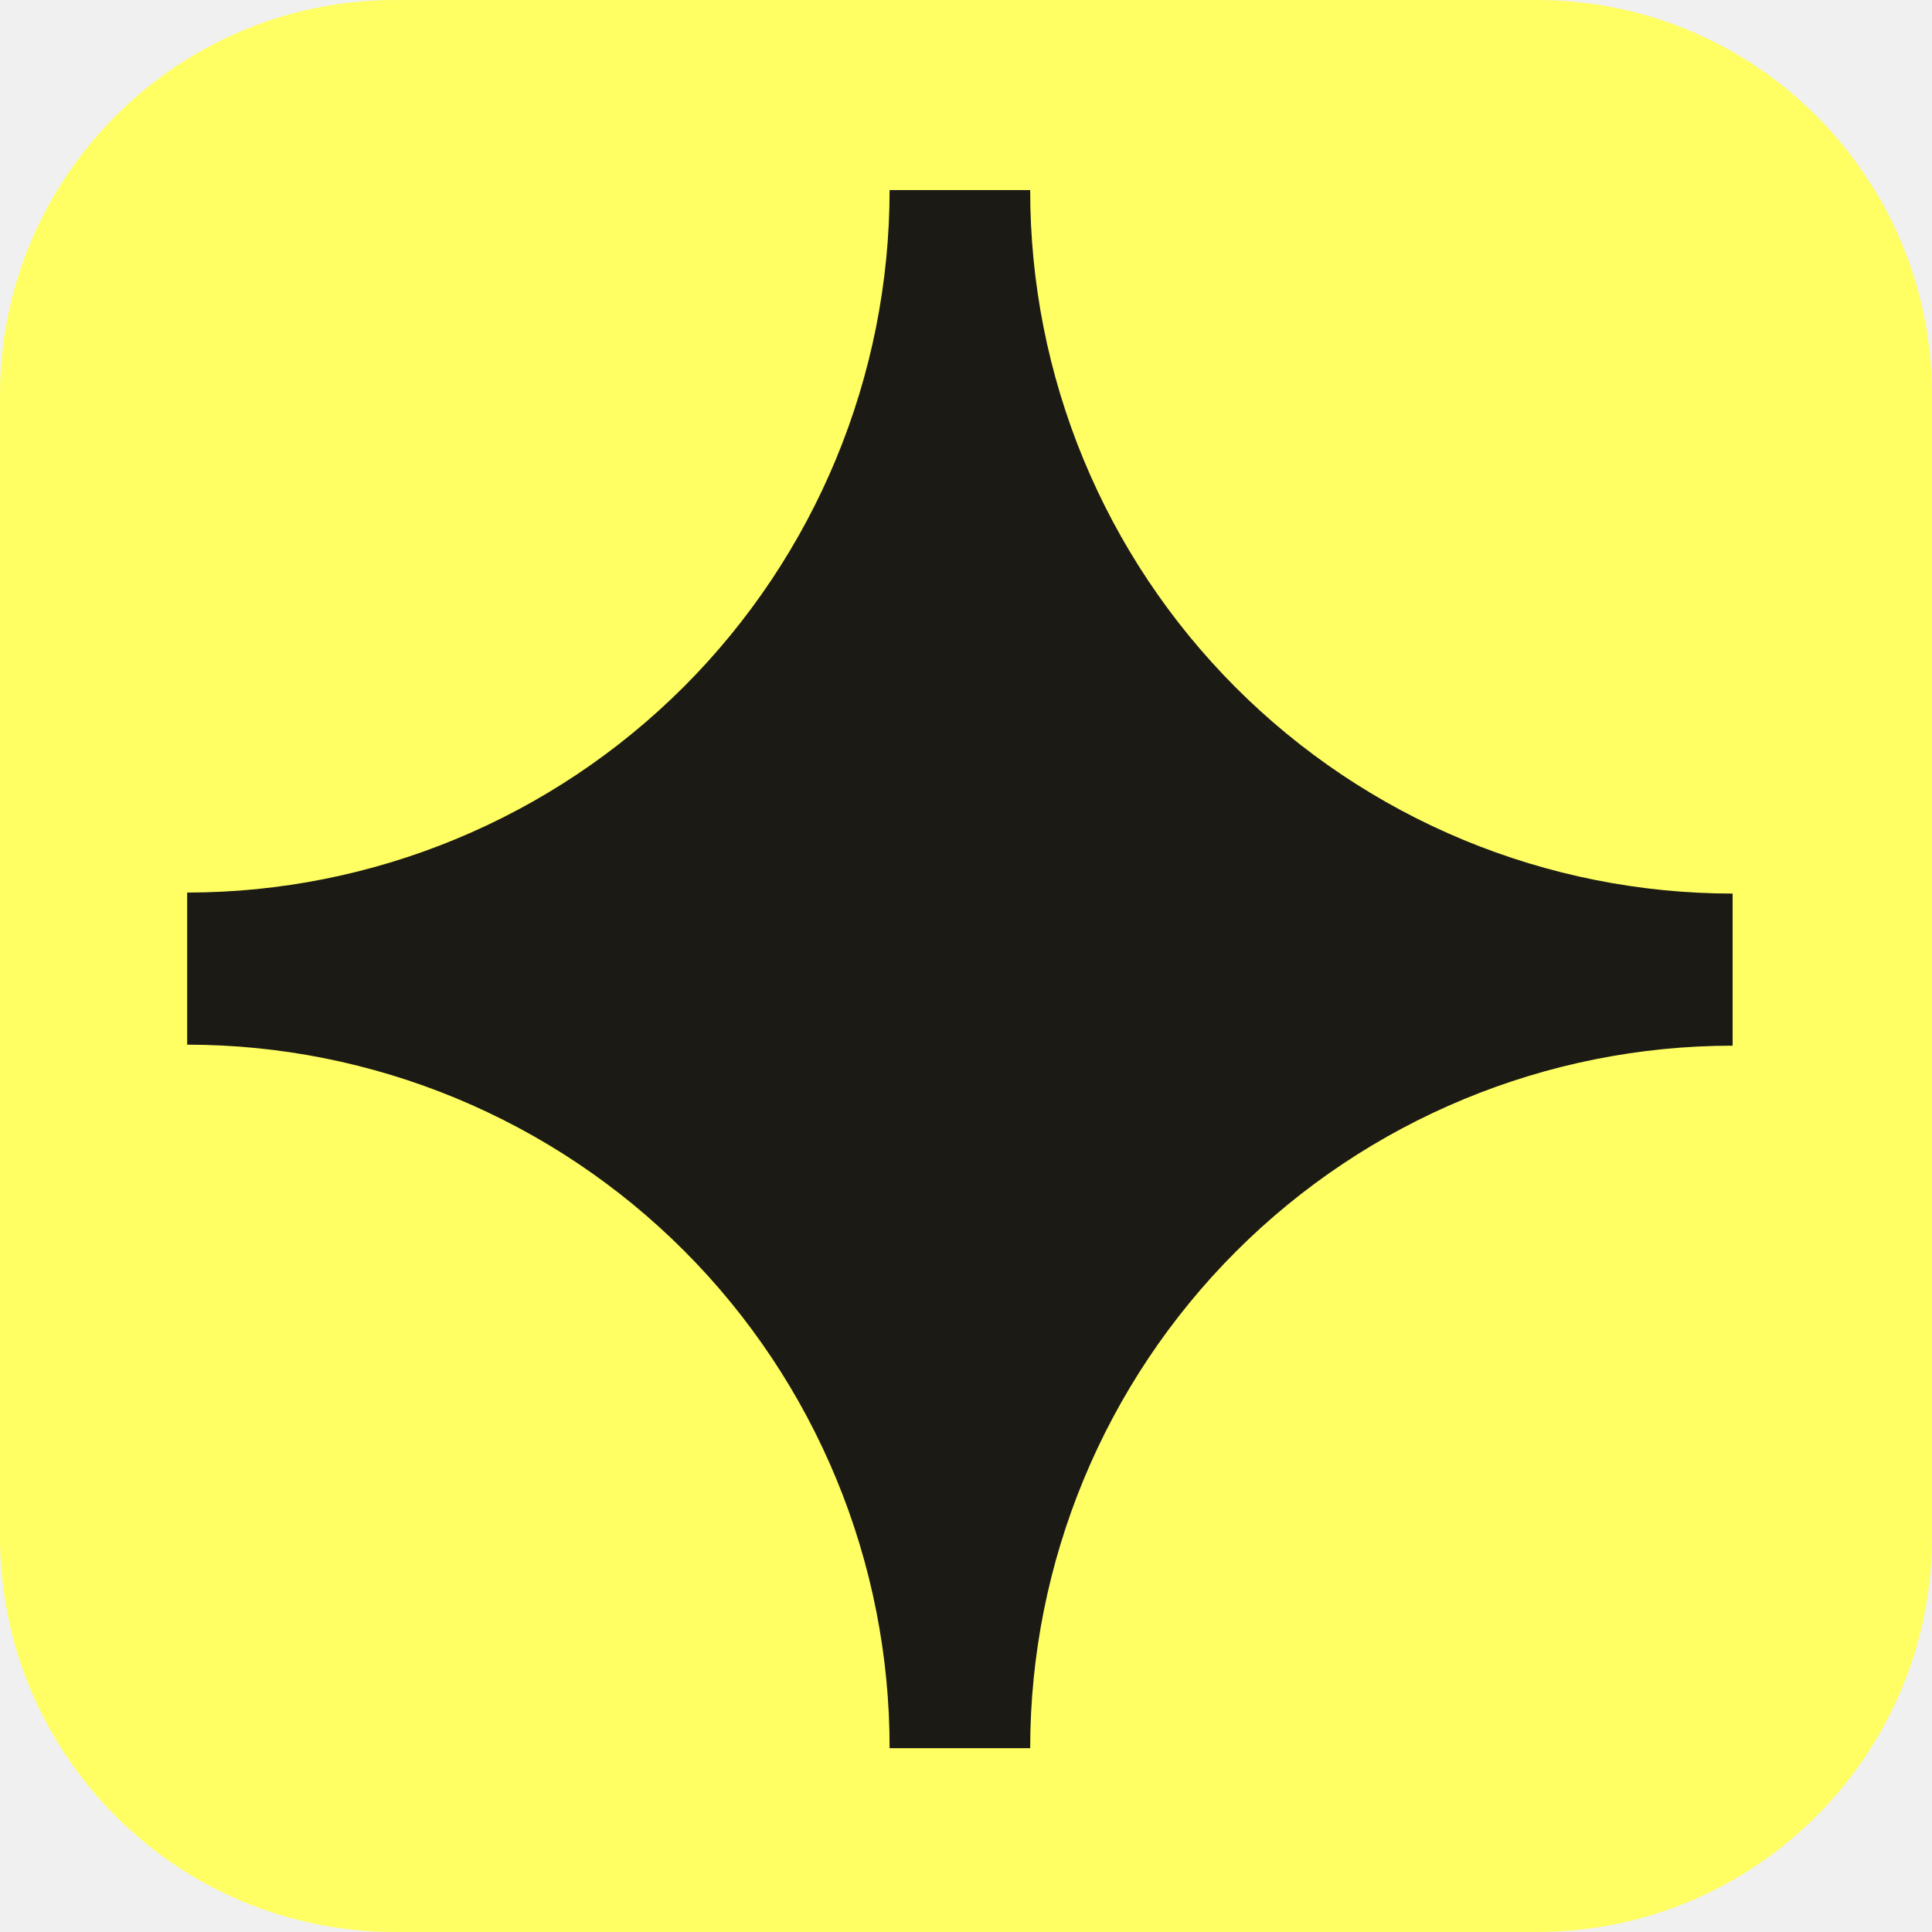
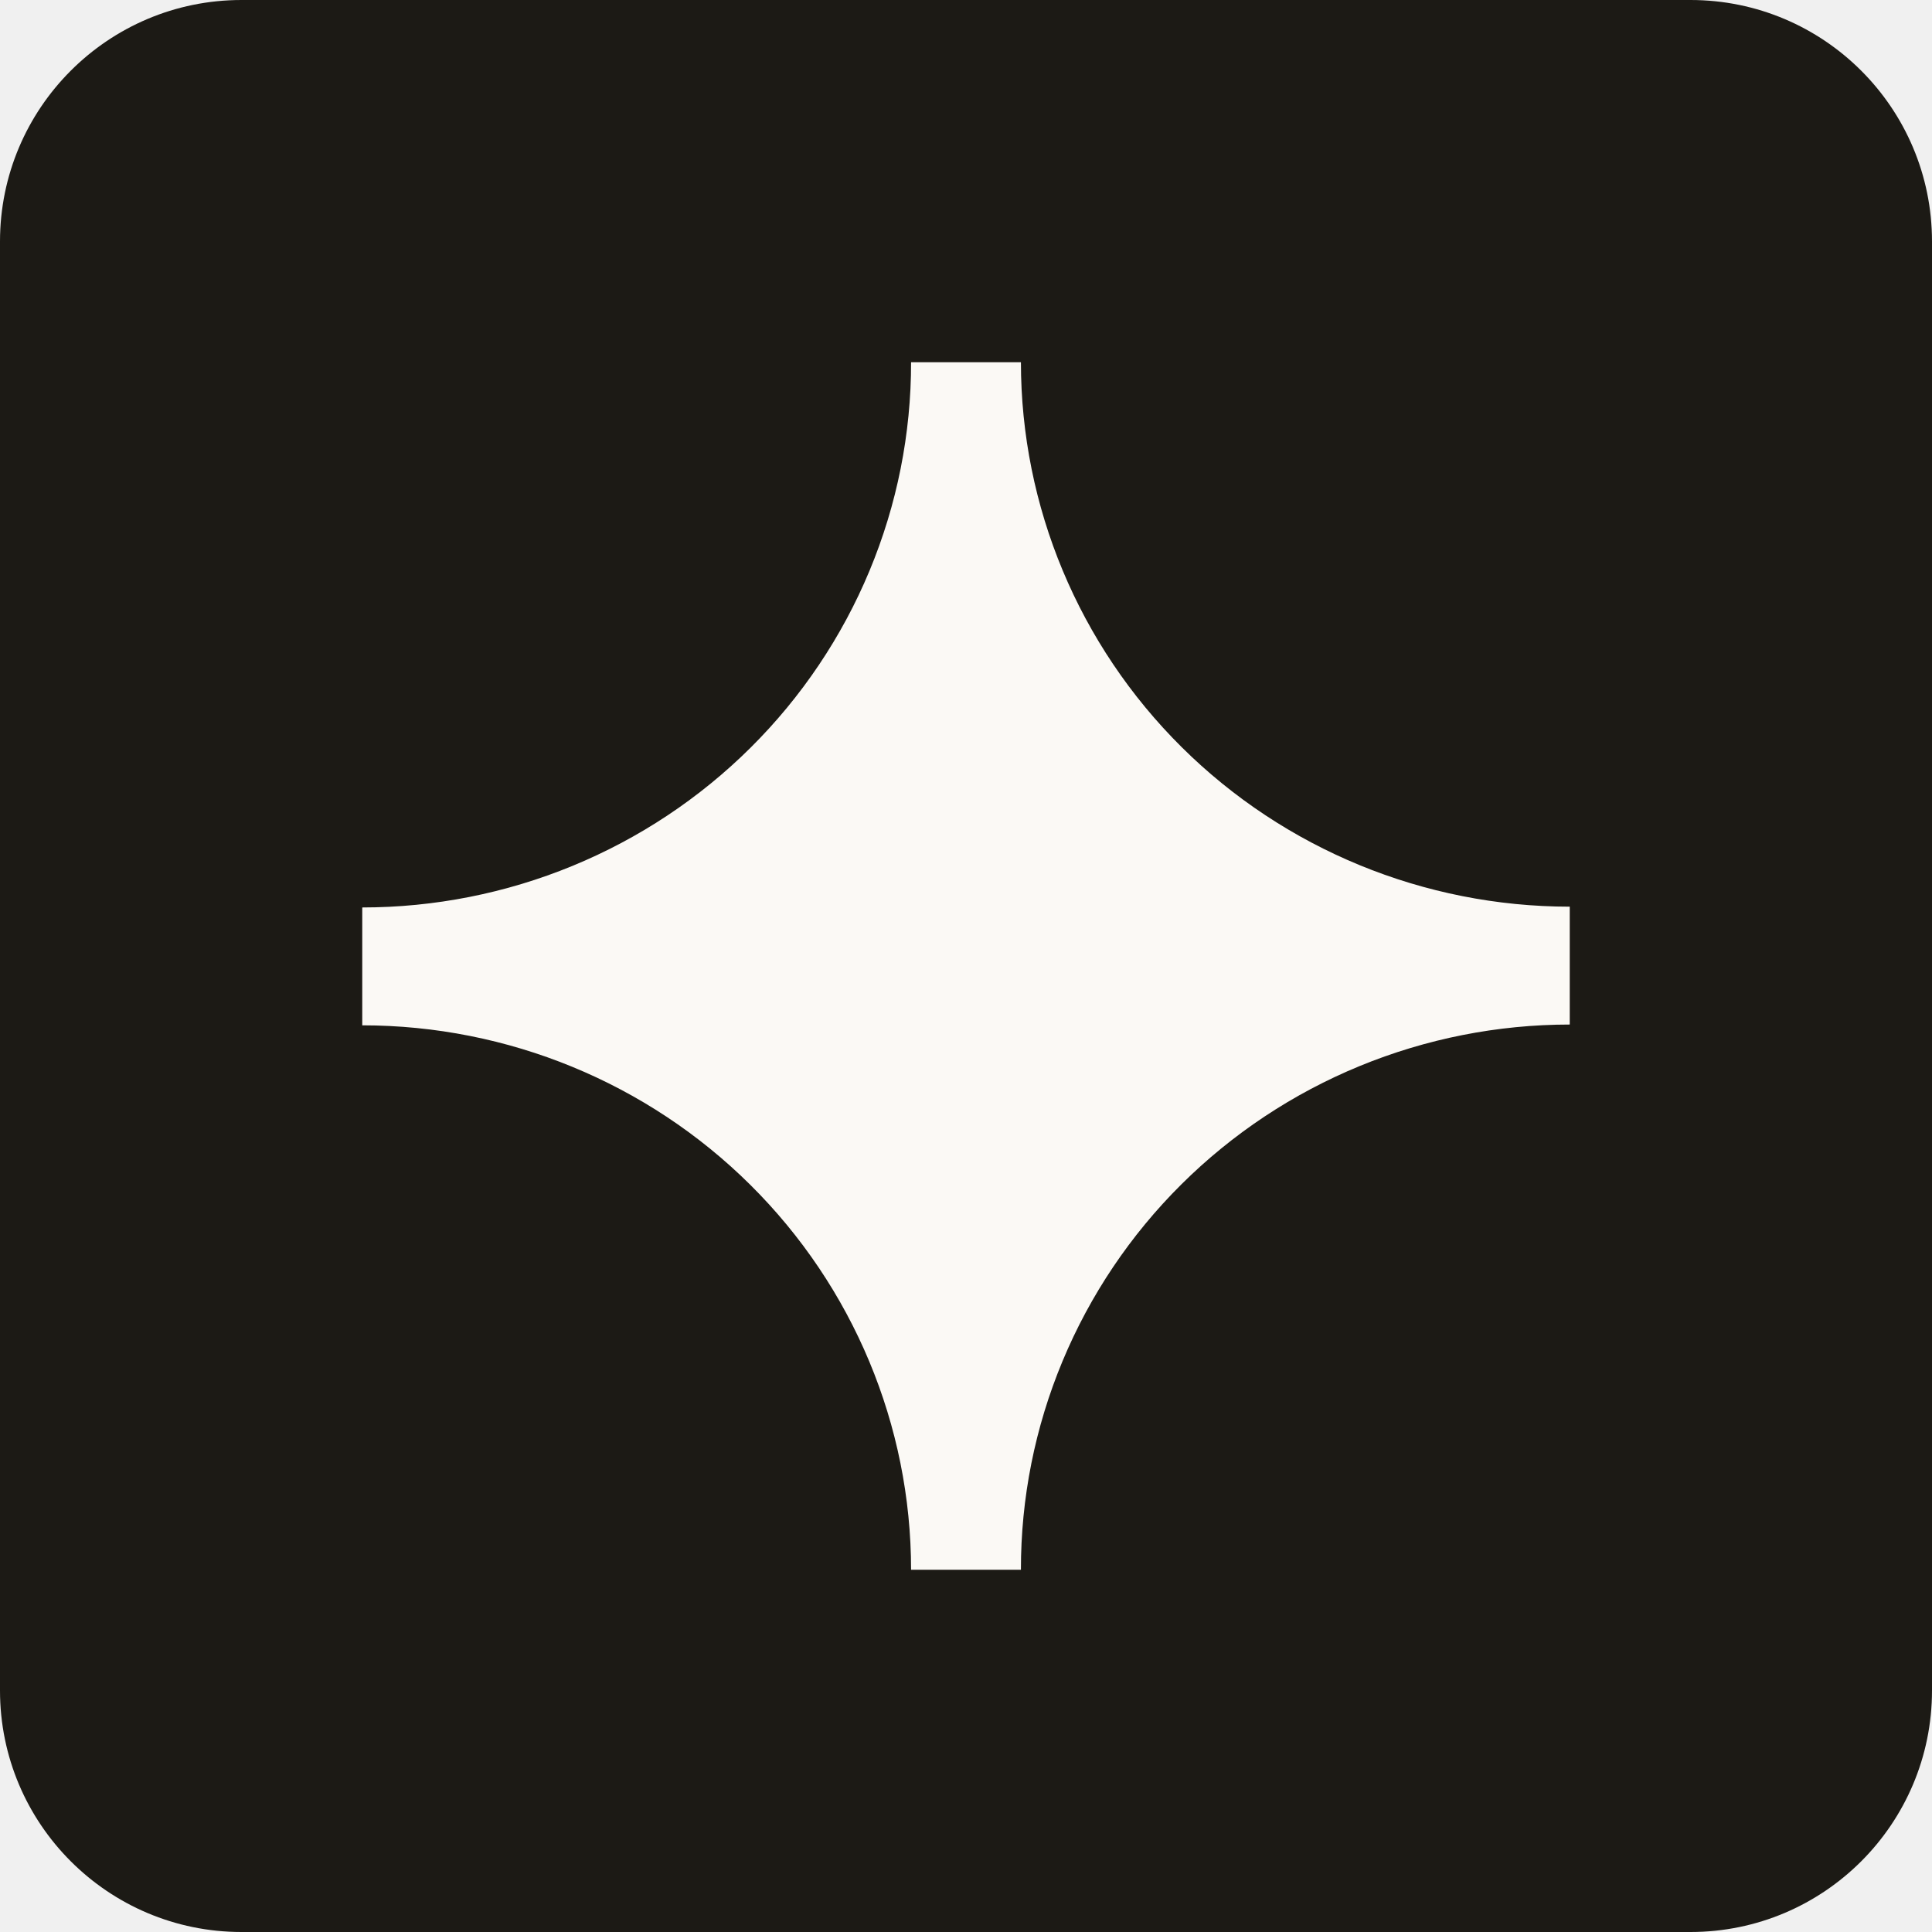
- <svg xmlns="http://www.w3.org/2000/svg" viewBox="-8 84 88 88">
-   <rect x="-8" y="84" width="88" height="88" rx="18" fill="#ffff63" />
-   <path fill="#1c1a15" d="M0.525 131.583V124.655C9.01 124.653 17.147 121.281 23.147 115.281C29.147 109.28 32.518 101.142 32.52 92.656H38.924C38.919 96.862 39.743 101.027 41.348 104.915C42.954 108.802 45.31 112.334 48.281 115.31C51.253 118.287 54.781 120.648 58.666 122.259C62.55 123.87 66.714 124.7 70.919 124.701V131.629C62.434 131.631 54.297 135.003 48.297 141.004C42.298 147.004 38.926 155.142 38.924 163.628H32.52C32.525 159.422 31.702 155.257 30.096 151.37C28.49 147.483 26.135 143.95 23.163 140.974C20.192 137.998 16.663 135.637 12.778 134.025C8.894 132.414 4.73 131.584 0.525 131.583ZM32.52 80.64H87.552C114.429 80.64 133.633 99.838 133.633 128.004C133.633 156.169 114.437 175.359 87.552 175.359H32.52V256H55.557V195.843H87.552C126.205 195.843 156.669 165.376 156.669 128.004C156.669 90.632 126.205 60.157 87.552 60.157H32.52V80.64Z" />
+ <svg xmlns="http://www.w3.org/2000/svg" width="500" height="500" viewBox="0 0 500 500" fill="none">
+   <g clip-path="url(#clip0_10547_52050)">
+     <path d="M437.5 0H62.5C27.982 0 0 27.982 0 62.5V437.5C0 472.018 27.982 500 62.5 500H437.5C472.018 500 500 472.018 500 437.5V62.5C500 27.982 472.018 0 437.5 0Z" fill="#1C1A15" />
+     <path d="M406.25 234.647V265.15C387.581 265.155 369.097 268.809 351.853 275.905C334.609 282.998 318.944 293.395 305.753 306.5C292.561 319.603 282.103 335.158 274.977 352.273C267.848 369.391 264.191 387.731 264.214 406.25H235.786C235.777 368.884 220.809 333.053 194.175 306.631C167.539 280.209 131.418 265.362 93.75 265.353V234.85C112.418 234.845 130.903 231.191 148.147 224.095C165.391 217.002 181.056 206.605 194.247 193.5C207.439 180.395 217.897 164.842 225.023 147.726C232.152 130.61 235.808 112.269 235.786 93.75H264.214C264.223 131.115 279.191 166.947 305.825 193.369C332.461 219.791 368.583 234.637 406.25 234.647Z" fill="#FBF9F5" />
+   </g>
+   <defs>
+     <clipPath id="clip0_10547_52050">
+       <rect width="500" height="500" fill="white" />
+     </clipPath>
+   </defs>
</svg>
